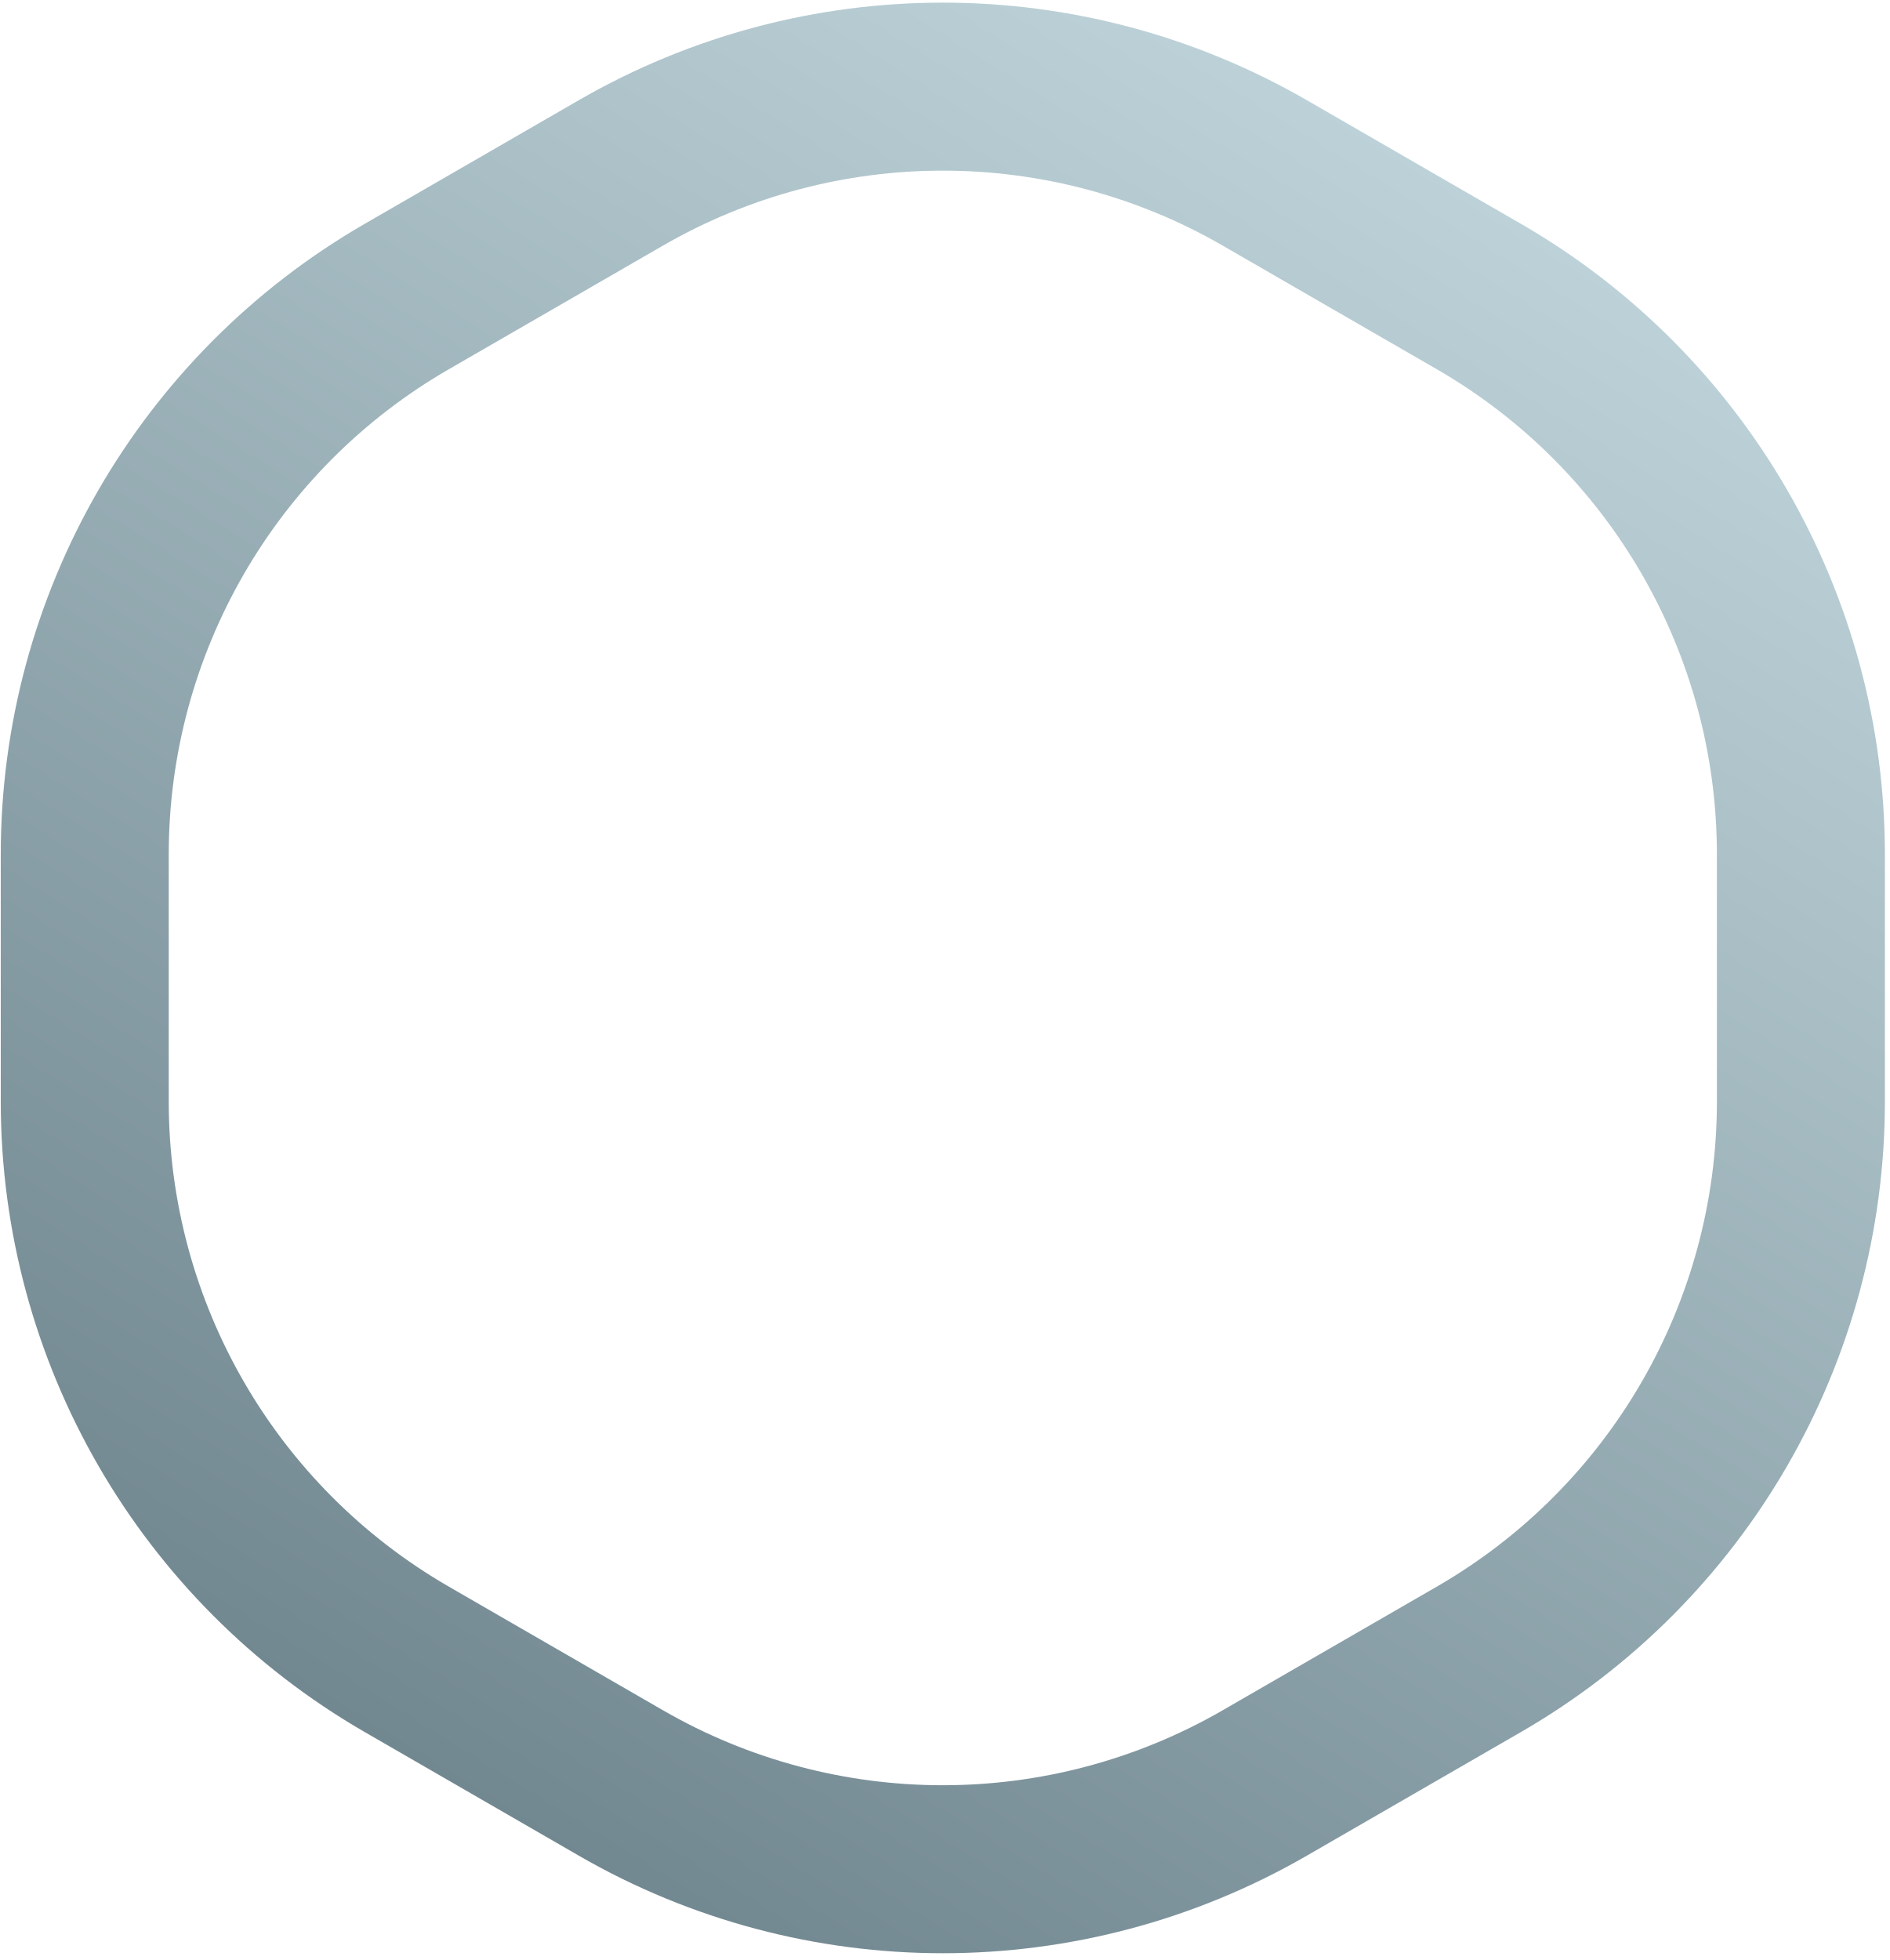
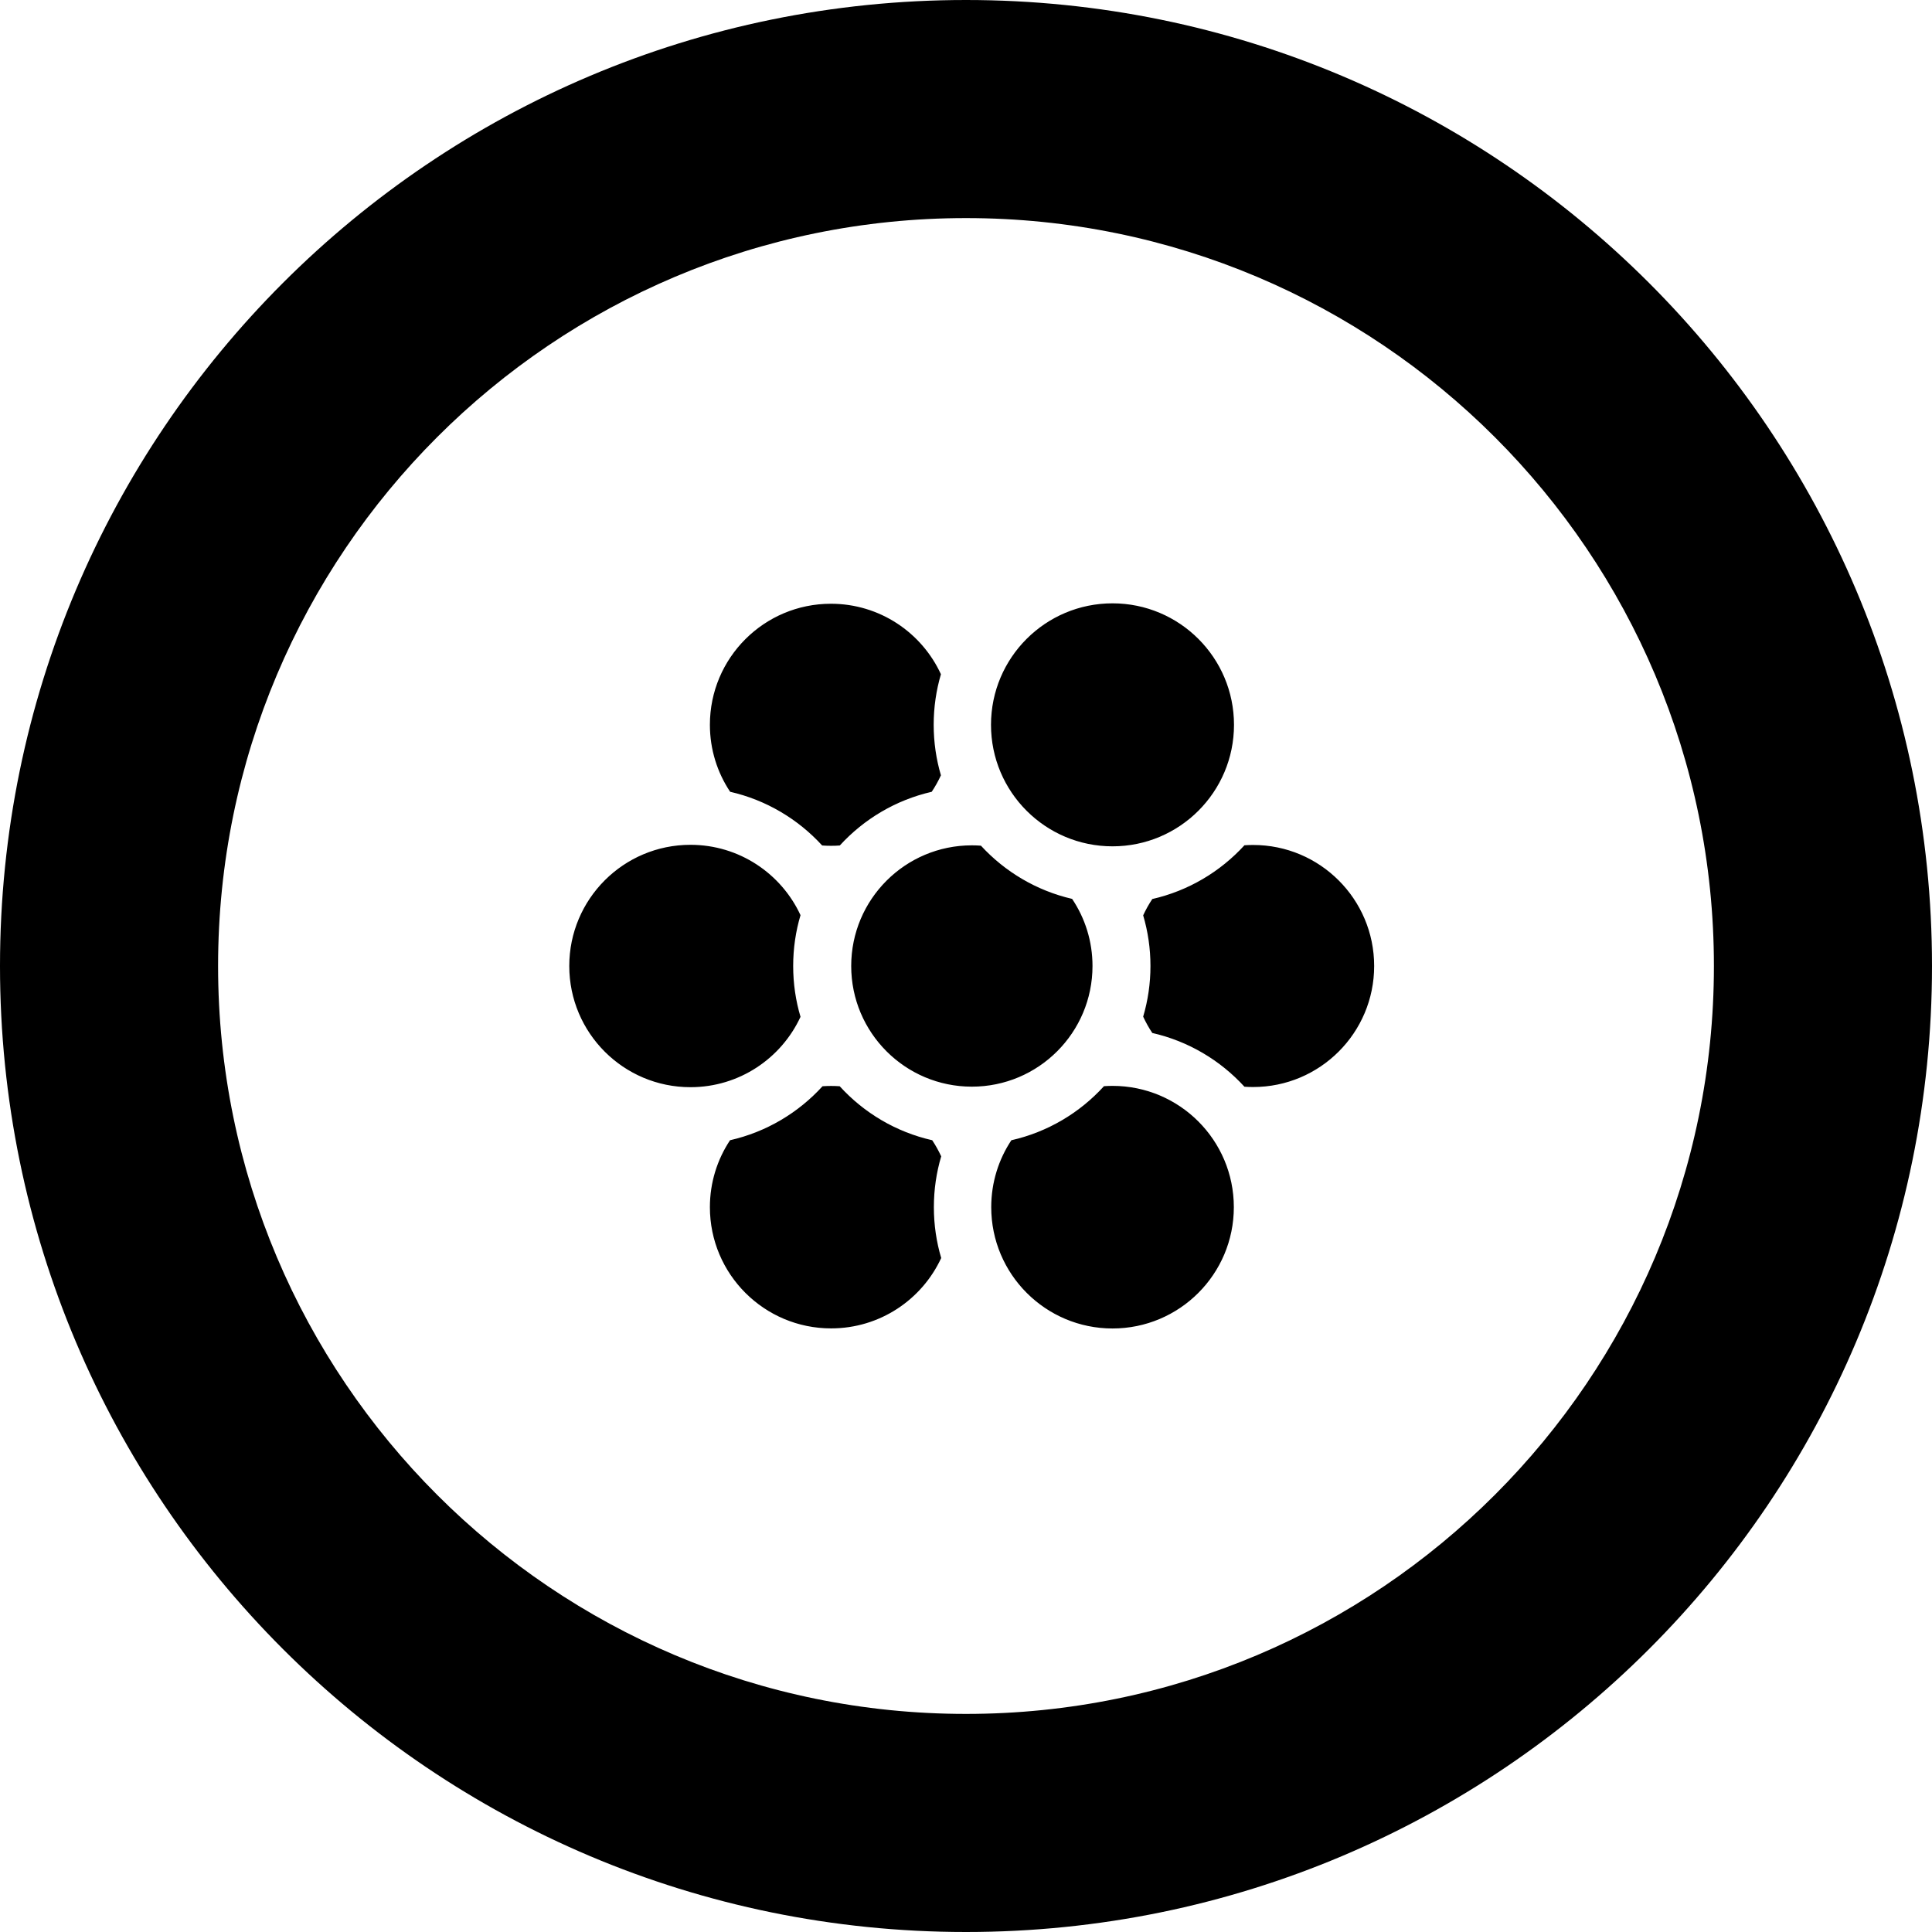
- <svg xmlns="http://www.w3.org/2000/svg" width="270" height="280" viewBox="0 0 270 280" fill="none">
-   <path d="M211.301 42.366L180.705 24.702C152.24 8.267 117.17 8.267 88.705 24.702L58.109 42.366C29.644 58.8 12.109 89.172 12.109 122.04V157.369C12.109 190.238 29.644 220.61 58.109 237.044L88.705 254.708C117.17 271.143 152.24 271.143 180.705 254.708L211.301 237.044C239.766 220.61 257.301 190.238 257.301 157.37V122.041C257.301 89.172 239.766 58.8 211.301 42.366Z" stroke="url(#paint0_linear_1046_3)" stroke-width="24" />
-   <defs>
-     <linearGradient id="paint0_linear_1046_3" x1="214.5" y1="12" x2="56" y2="267" gradientUnits="userSpaceOnUse">
-       <stop stop-color="#C1D6DC" />
-       <stop offset="1" stop-color="#6E848D" />
-     </linearGradient>
-   </defs>
+ <svg xmlns="http://www.w3.org/2000/svg" width="84" height="84" viewBox="0 0 84 84" fill="none">
+   <path fill-rule="evenodd" clip-rule="evenodd" d="M84 42C84 65.196 65.196 84 42 84C18.804 84 0 65.196 0 42C0 18.804 18.804 0 42 0C65.196 0 84 18.804 84 42ZM9.482 42C9.482 59.959 24.041 74.518 42 74.518C59.959 74.518 74.518 59.959 74.518 42C74.518 24.041 59.959 9.482 42 9.482C24.041 9.482 9.482 24.041 9.482 42ZM48.37 26.232C51.287 26.232 53.652 28.597 53.652 31.514C53.652 34.432 51.287 36.797 48.37 36.797C45.452 36.797 43.087 34.432 43.087 31.514C43.087 28.597 45.452 26.232 48.37 26.232ZM42.254 36.754C42.388 36.754 42.52 36.759 42.65 36.769C43.691 37.901 45.064 38.724 46.614 39.082C47.174 39.916 47.5 40.92 47.5 42C47.5 44.897 45.151 47.246 42.254 47.246C39.357 47.246 37.009 44.897 37.009 42C37.009 39.103 39.357 36.754 42.254 36.754ZM34.805 39.79C34.597 40.49 34.486 41.232 34.486 42C34.486 42.768 34.597 43.51 34.805 44.21C33.969 46.016 32.141 47.269 30.02 47.269C27.11 47.269 24.751 44.91 24.751 42C24.751 39.09 27.11 36.731 30.02 36.731C32.141 36.731 33.969 37.984 34.805 39.79ZM53.645 52.486C53.645 49.573 51.283 47.212 48.371 47.212C48.246 47.212 48.122 47.217 47.999 47.225C46.947 48.382 45.551 49.219 43.972 49.576C43.419 50.41 43.097 51.41 43.097 52.486C43.097 55.398 45.458 57.76 48.371 57.76C51.283 57.76 53.645 55.398 53.645 52.486ZM59.746 42C59.746 39.094 57.39 36.738 54.484 36.738C54.357 36.738 54.231 36.742 54.106 36.751C53.057 37.899 51.669 38.731 50.1 39.088C49.95 39.313 49.817 39.55 49.703 39.798C49.909 40.496 50.02 41.235 50.02 42C50.02 42.765 49.909 43.504 49.703 44.202C49.817 44.45 49.95 44.687 50.1 44.912C51.669 45.269 53.057 46.101 54.106 47.249C54.231 47.258 54.357 47.262 54.484 47.262C57.39 47.262 59.746 44.906 59.746 42ZM40.922 50.276C40.714 50.976 40.603 51.718 40.603 52.486C40.603 53.254 40.714 53.996 40.922 54.696C40.086 56.503 38.257 57.756 36.136 57.756C33.225 57.756 30.865 55.397 30.865 52.486C30.865 51.41 31.188 50.409 31.741 49.575C33.317 49.218 34.711 48.382 35.762 47.228C35.886 47.22 36.01 47.215 36.136 47.215C36.261 47.215 36.386 47.22 36.509 47.228C37.56 48.383 38.954 49.219 40.531 49.575C40.678 49.798 40.809 50.032 40.922 50.276ZM40.509 34.426C40.661 34.199 40.795 33.959 40.91 33.709C40.705 33.013 40.595 32.275 40.595 31.512C40.595 30.749 40.705 30.011 40.91 29.315C40.078 27.506 38.249 26.25 36.127 26.25C33.221 26.25 30.865 28.606 30.865 31.512C30.865 32.589 31.189 33.591 31.745 34.425C33.312 34.783 34.698 35.614 35.746 36.76C35.872 36.77 35.999 36.774 36.127 36.774C36.192 36.774 36.256 36.773 36.32 36.771C36.385 36.768 36.449 36.765 36.513 36.76C37.56 35.615 38.944 34.784 40.509 34.426Z" fill="black" style="fill:black;fill:black;fill-opacity:1;" />
</svg>
